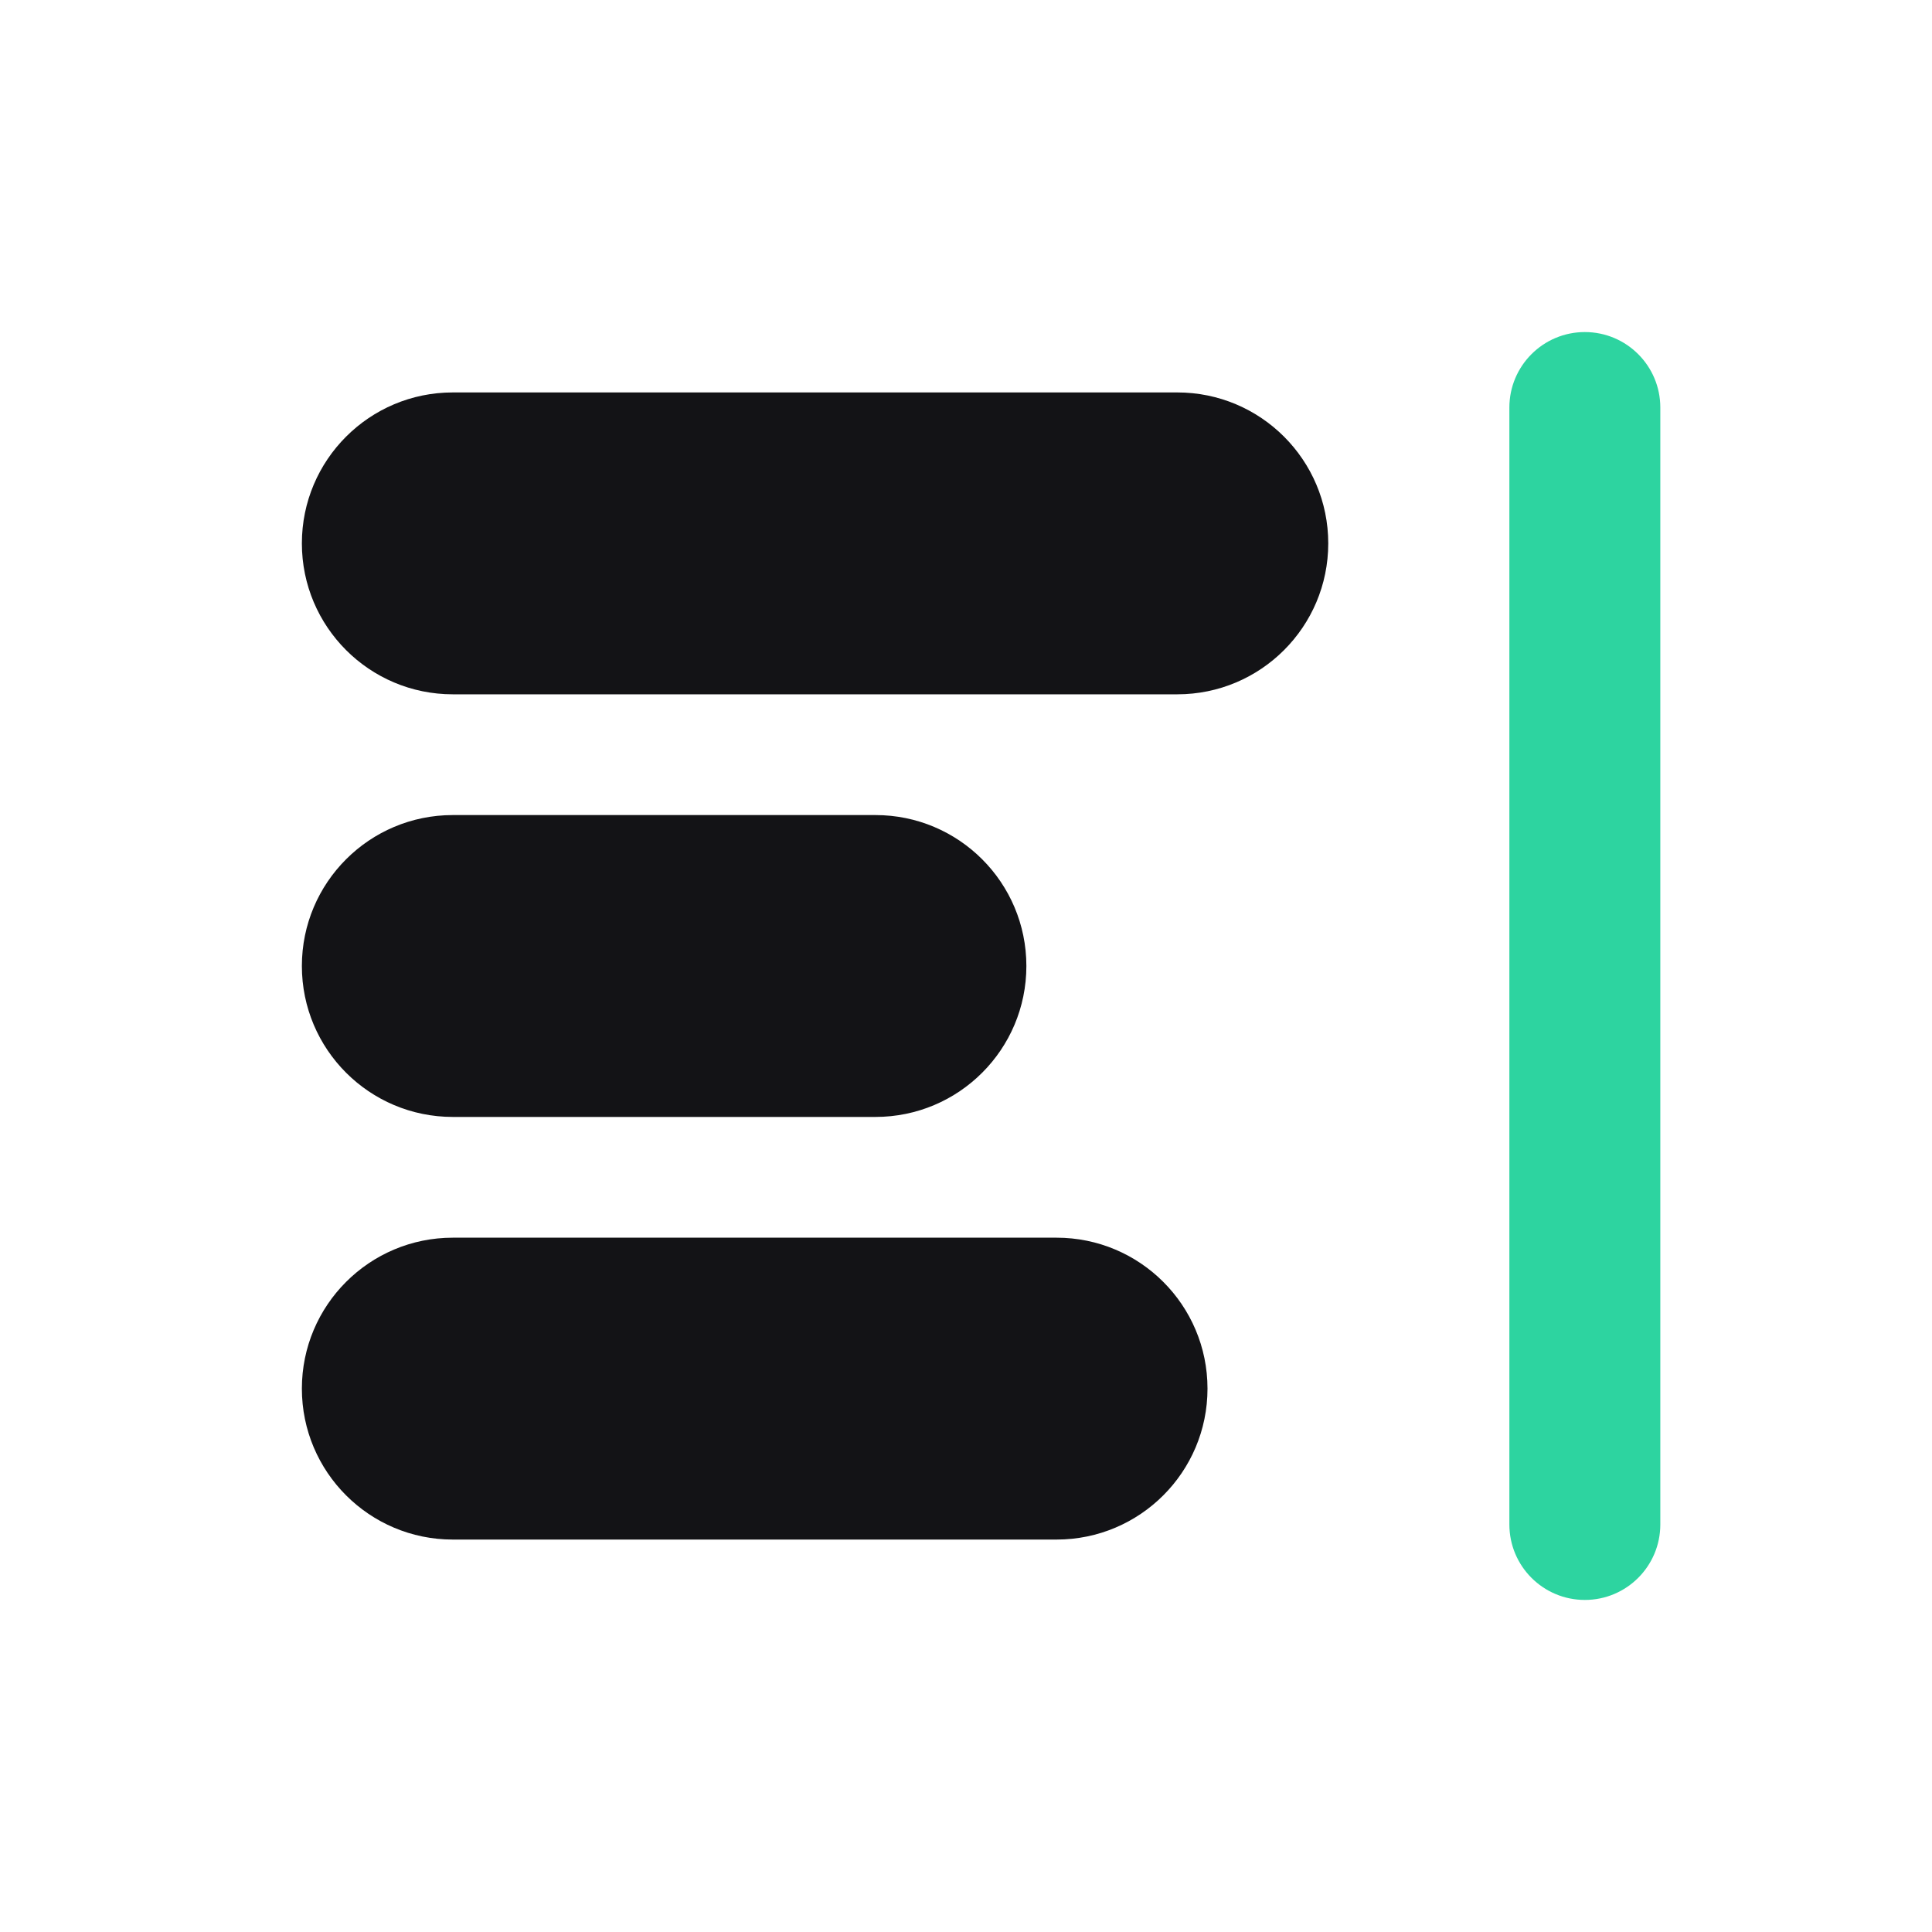
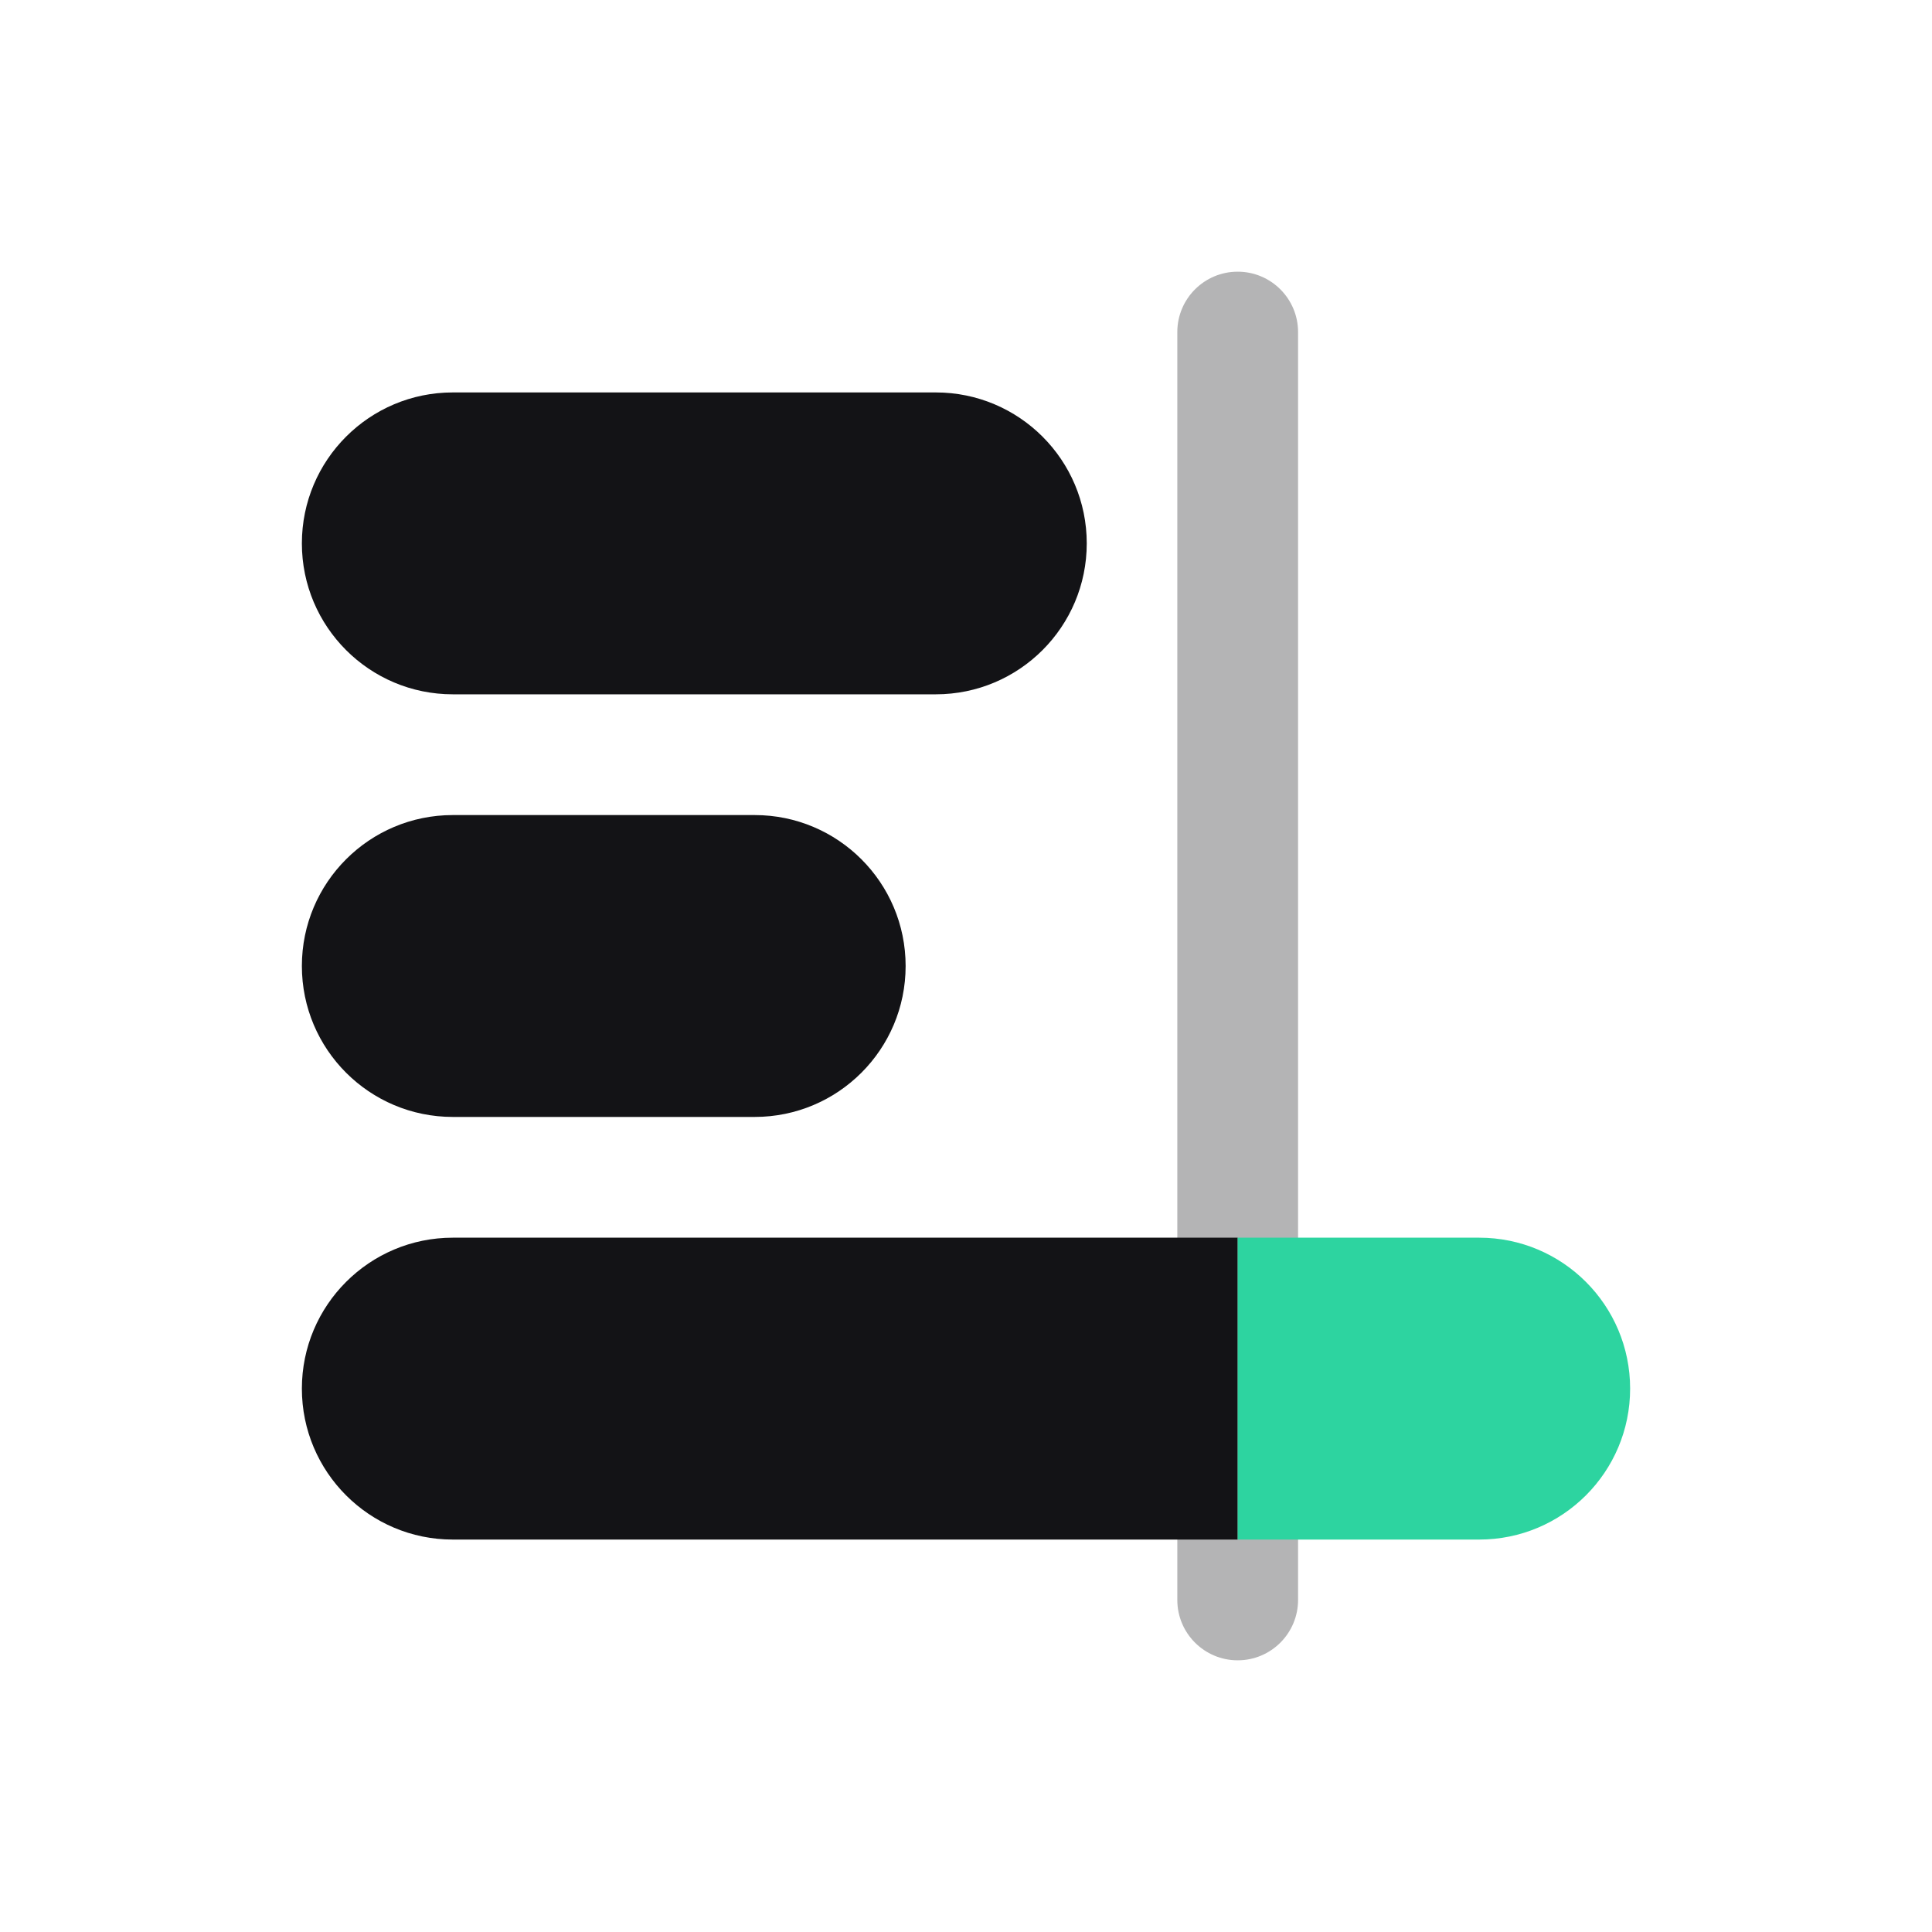
<svg xmlns="http://www.w3.org/2000/svg" viewBox="0 0 64 64">
  <style>
    .bar { fill: #131316; }
    @media (prefers-color-scheme: dark) { .bar { fill: #f4f4f5; } }
  </style>
-   <rect class="bar" x="10" y="13" width="34" height="10" rx="5" />
-   <rect class="bar" x="10" y="27" width="24" height="10" rx="5" />
-   <rect class="bar" x="10" y="41" width="30" height="10" rx="5" />
-   <rect x="50" y="11" width="5" height="42" rx="2.5" fill="#2dd4a0" />
+   <rect class="bar" x="39" y="9" width="4" height="46" rx="2" opacity="0.32" />
+   <rect class="bar" x="10" y="13" width="26" height="10" rx="5" />
+   <rect class="bar" x="10" y="27" width="20" height="10" rx="5" />
+   <path class="bar" d="M15 41 A5 5 0 0 0 10 46 A5 5 0 0 0 15 51 H41 V41 Z" />
+   <path d="M41 41 H49 A5 5 0 0 1 54 46 A5 5 0 0 1 49 51 H41 Z" fill="#2dd4a0" />
</svg>
